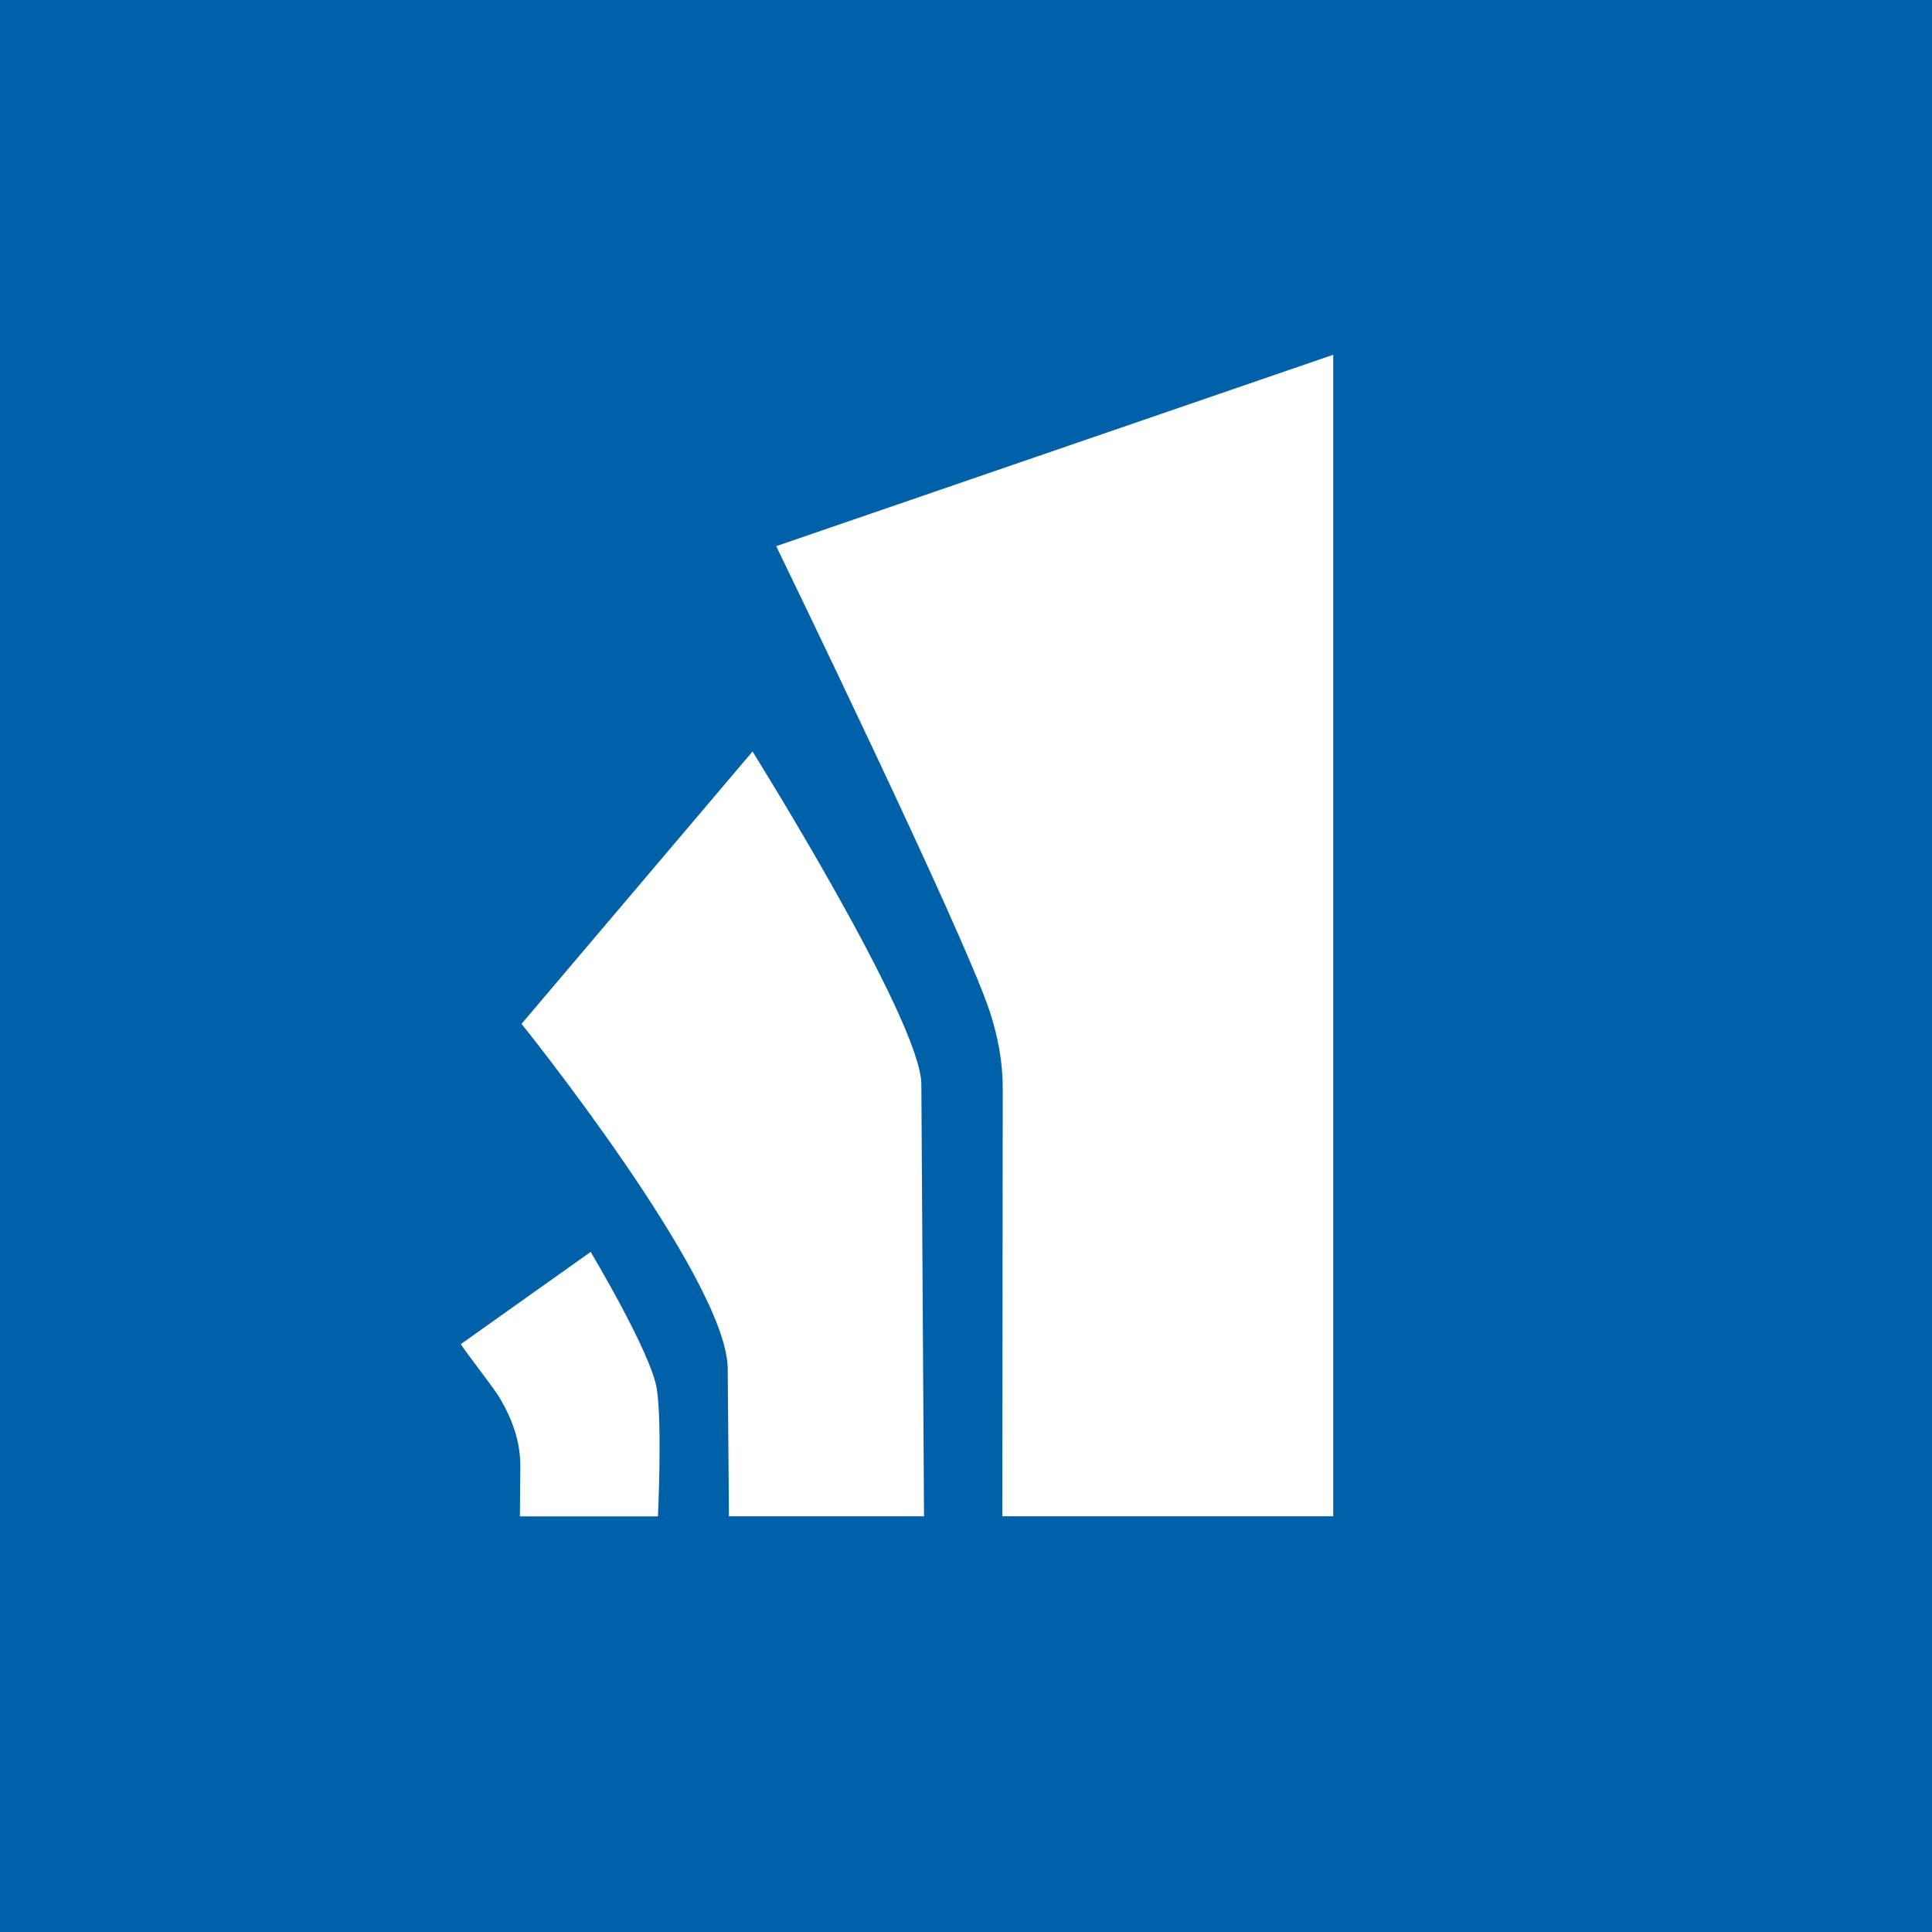
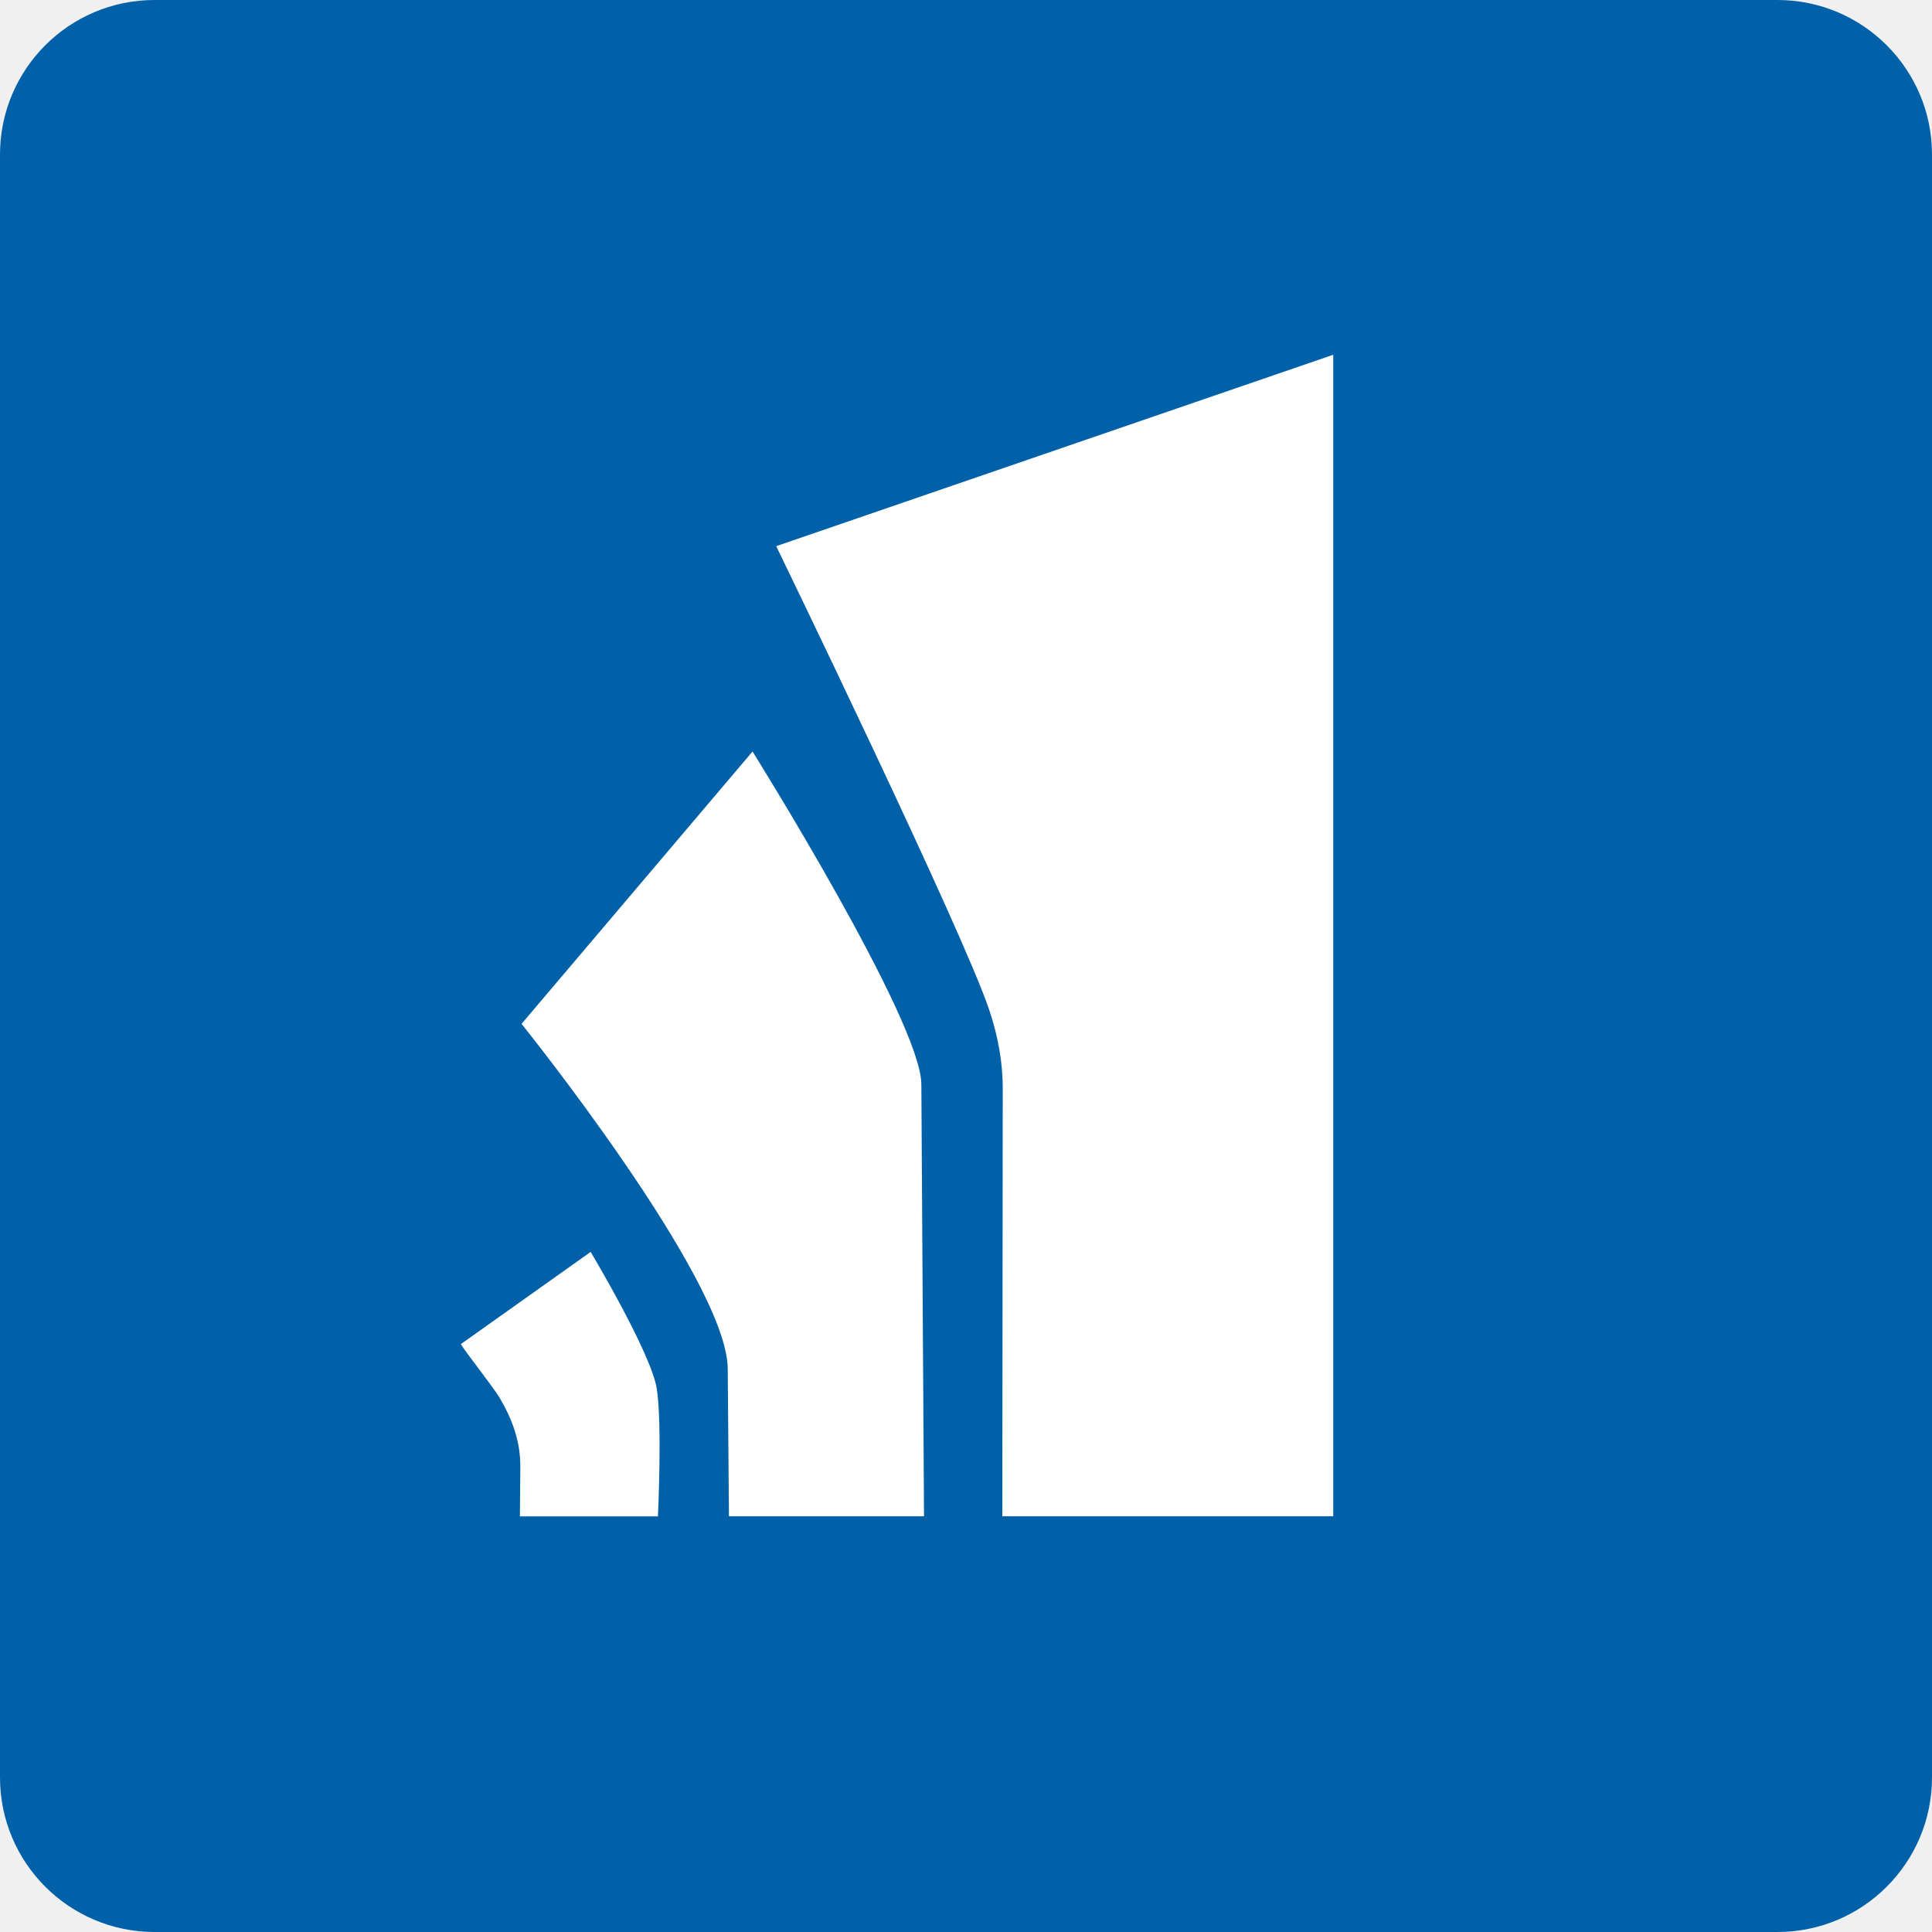
<svg xmlns="http://www.w3.org/2000/svg" viewBox="0 0 28.346 28.346" width="64" height="64">
-   <rect width="28.346" height="28.346" fill="#0061a9" />
+   <rect width="28.346" height="28.346" rx="2.268" fill="#0061a9" />
  <g fill="#ffffff">
    <path d="m11.389,8.013l8.172-2.808v17.042h-4.855l.006-6.26c.002-.405-.07-.784-.196-1.163-.384-1.157-3.127-6.81-3.127-6.81" />
    <path d="m11.041,11.026s2.477,3.959,2.477,4.885l.039,6.336h-2.862l-.018-2.178c-.028-1.321-3.025-5.047-3.025-5.047l3.389-3.996Z" />
    <path d="m6.761,19.721l1.905-1.353s.892,1.49.971,2.012c.08.522.016,1.868.016,1.868h-2.025s.004-.491.006-.709c.006-.385-.117-.714-.303-1.03-.087-.148-.493-.662-.57-.788" />
  </g>
</svg>
